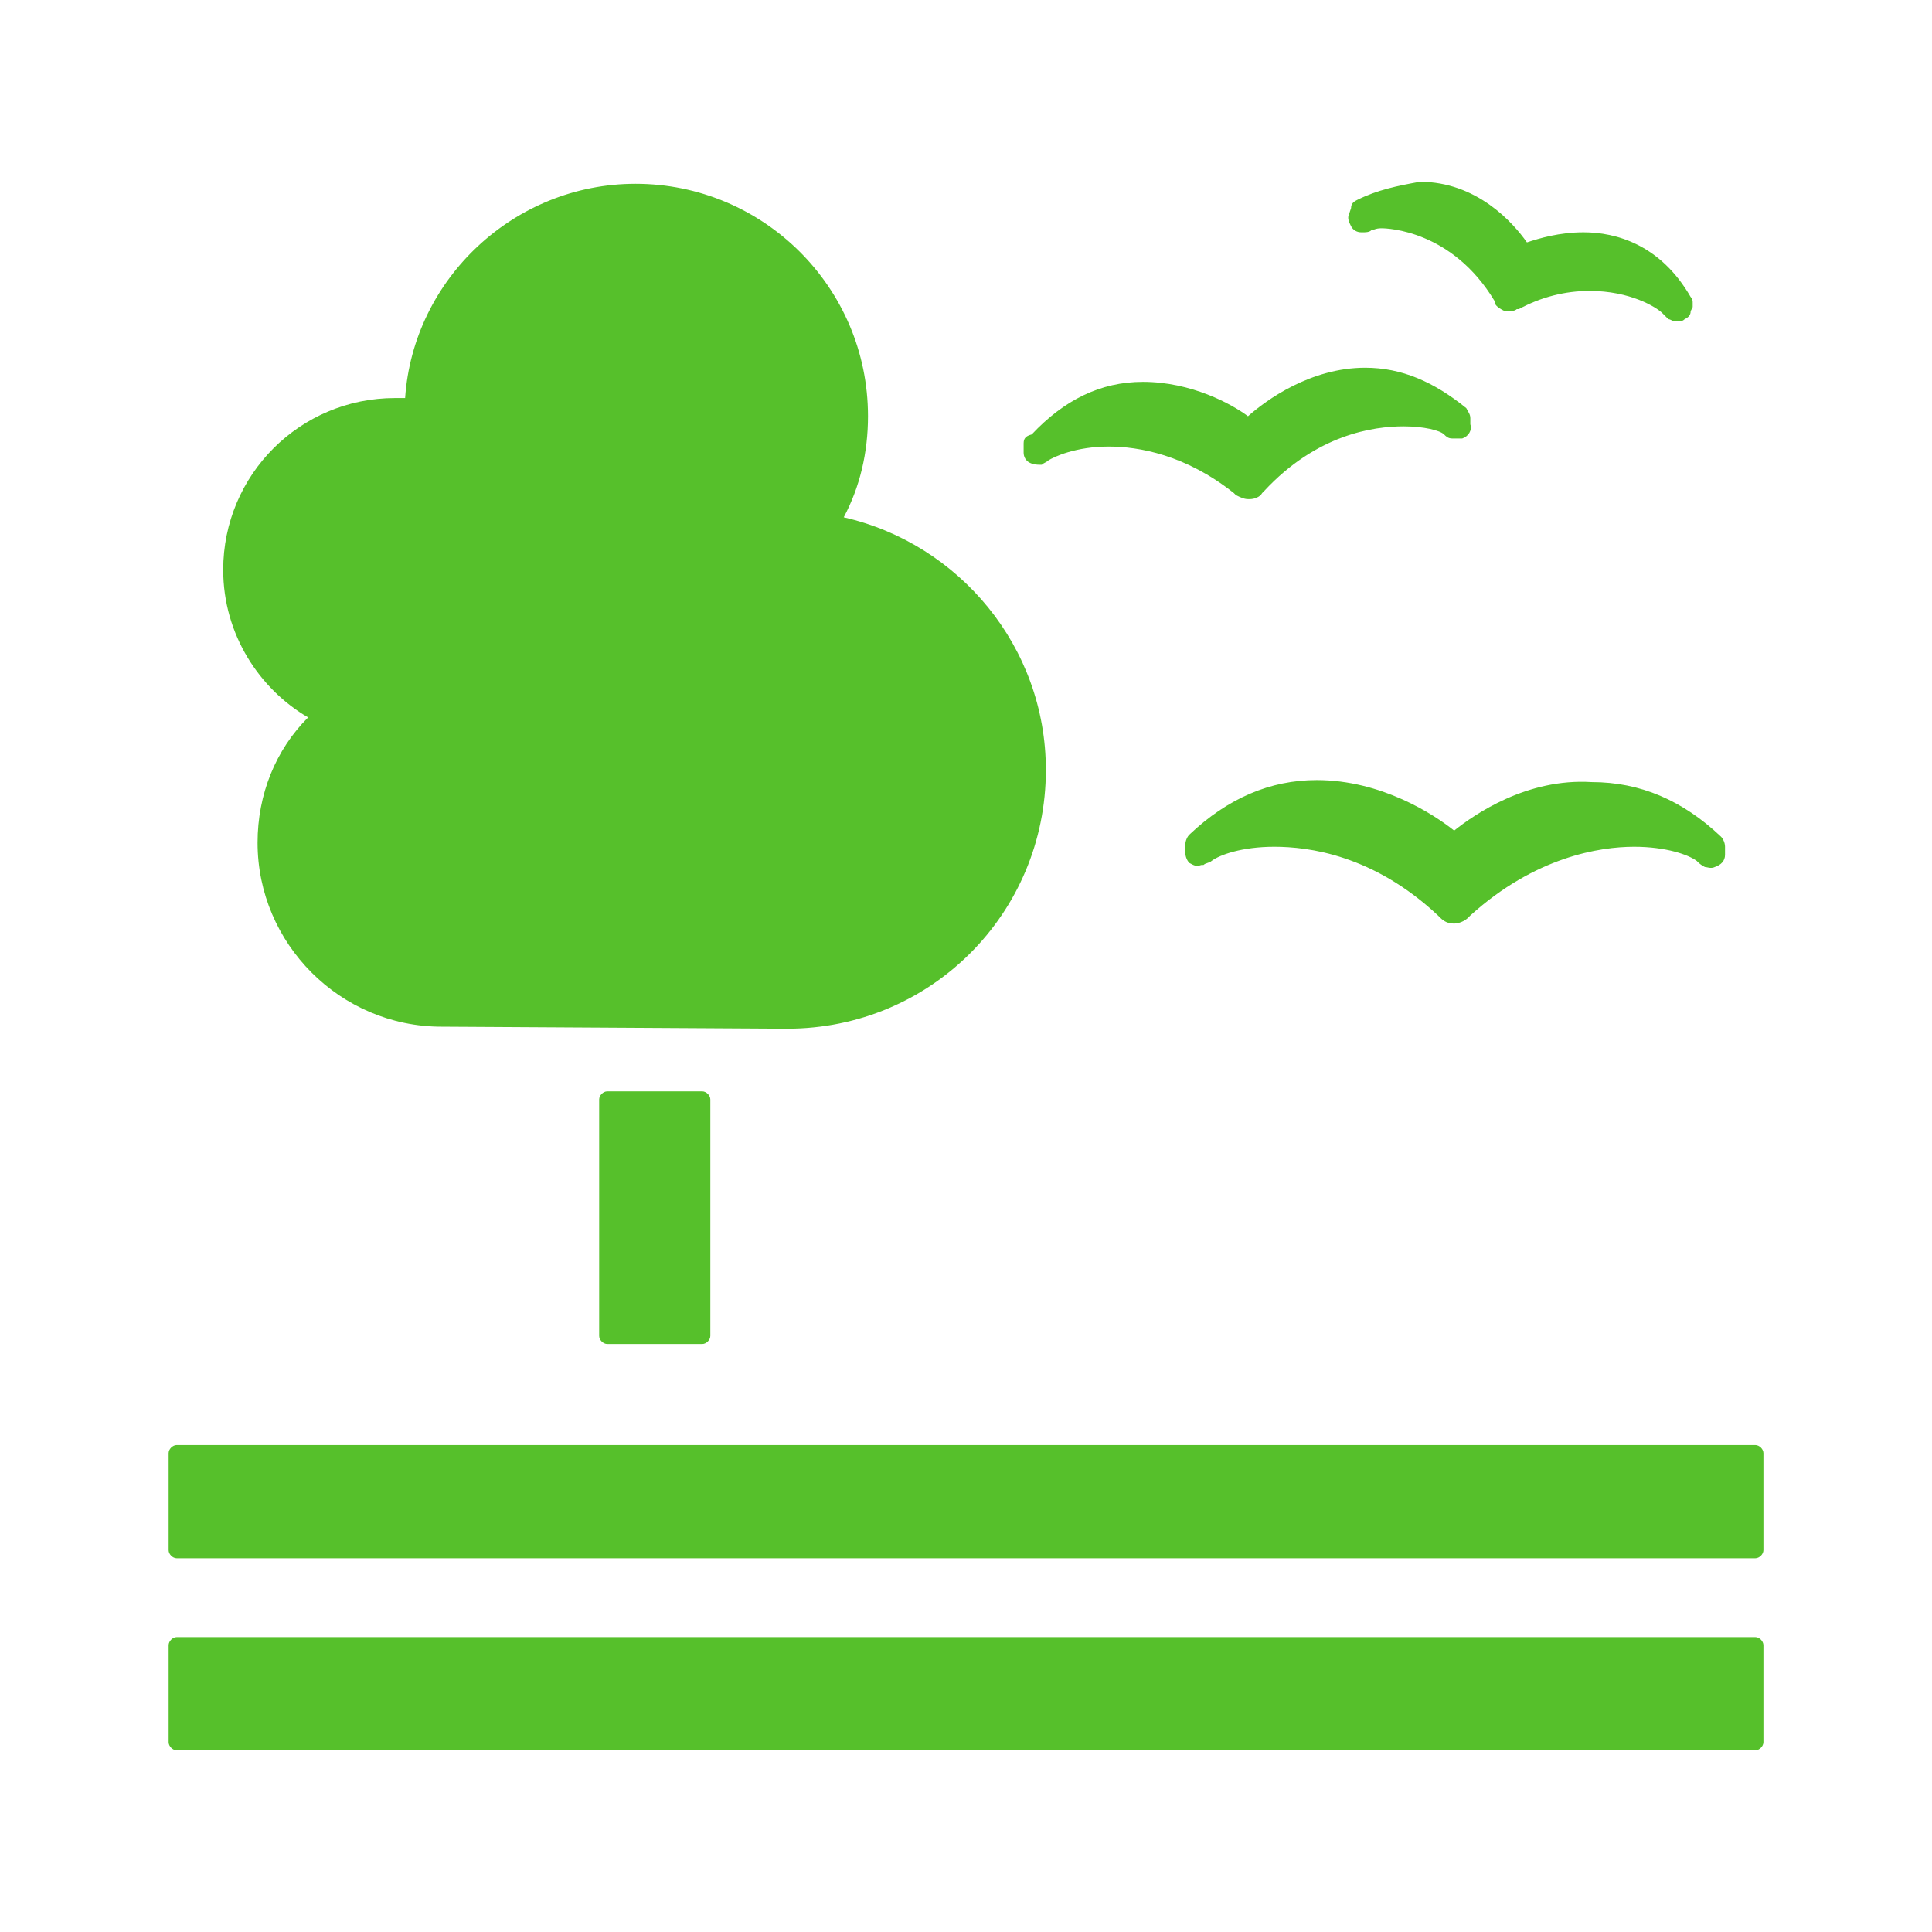
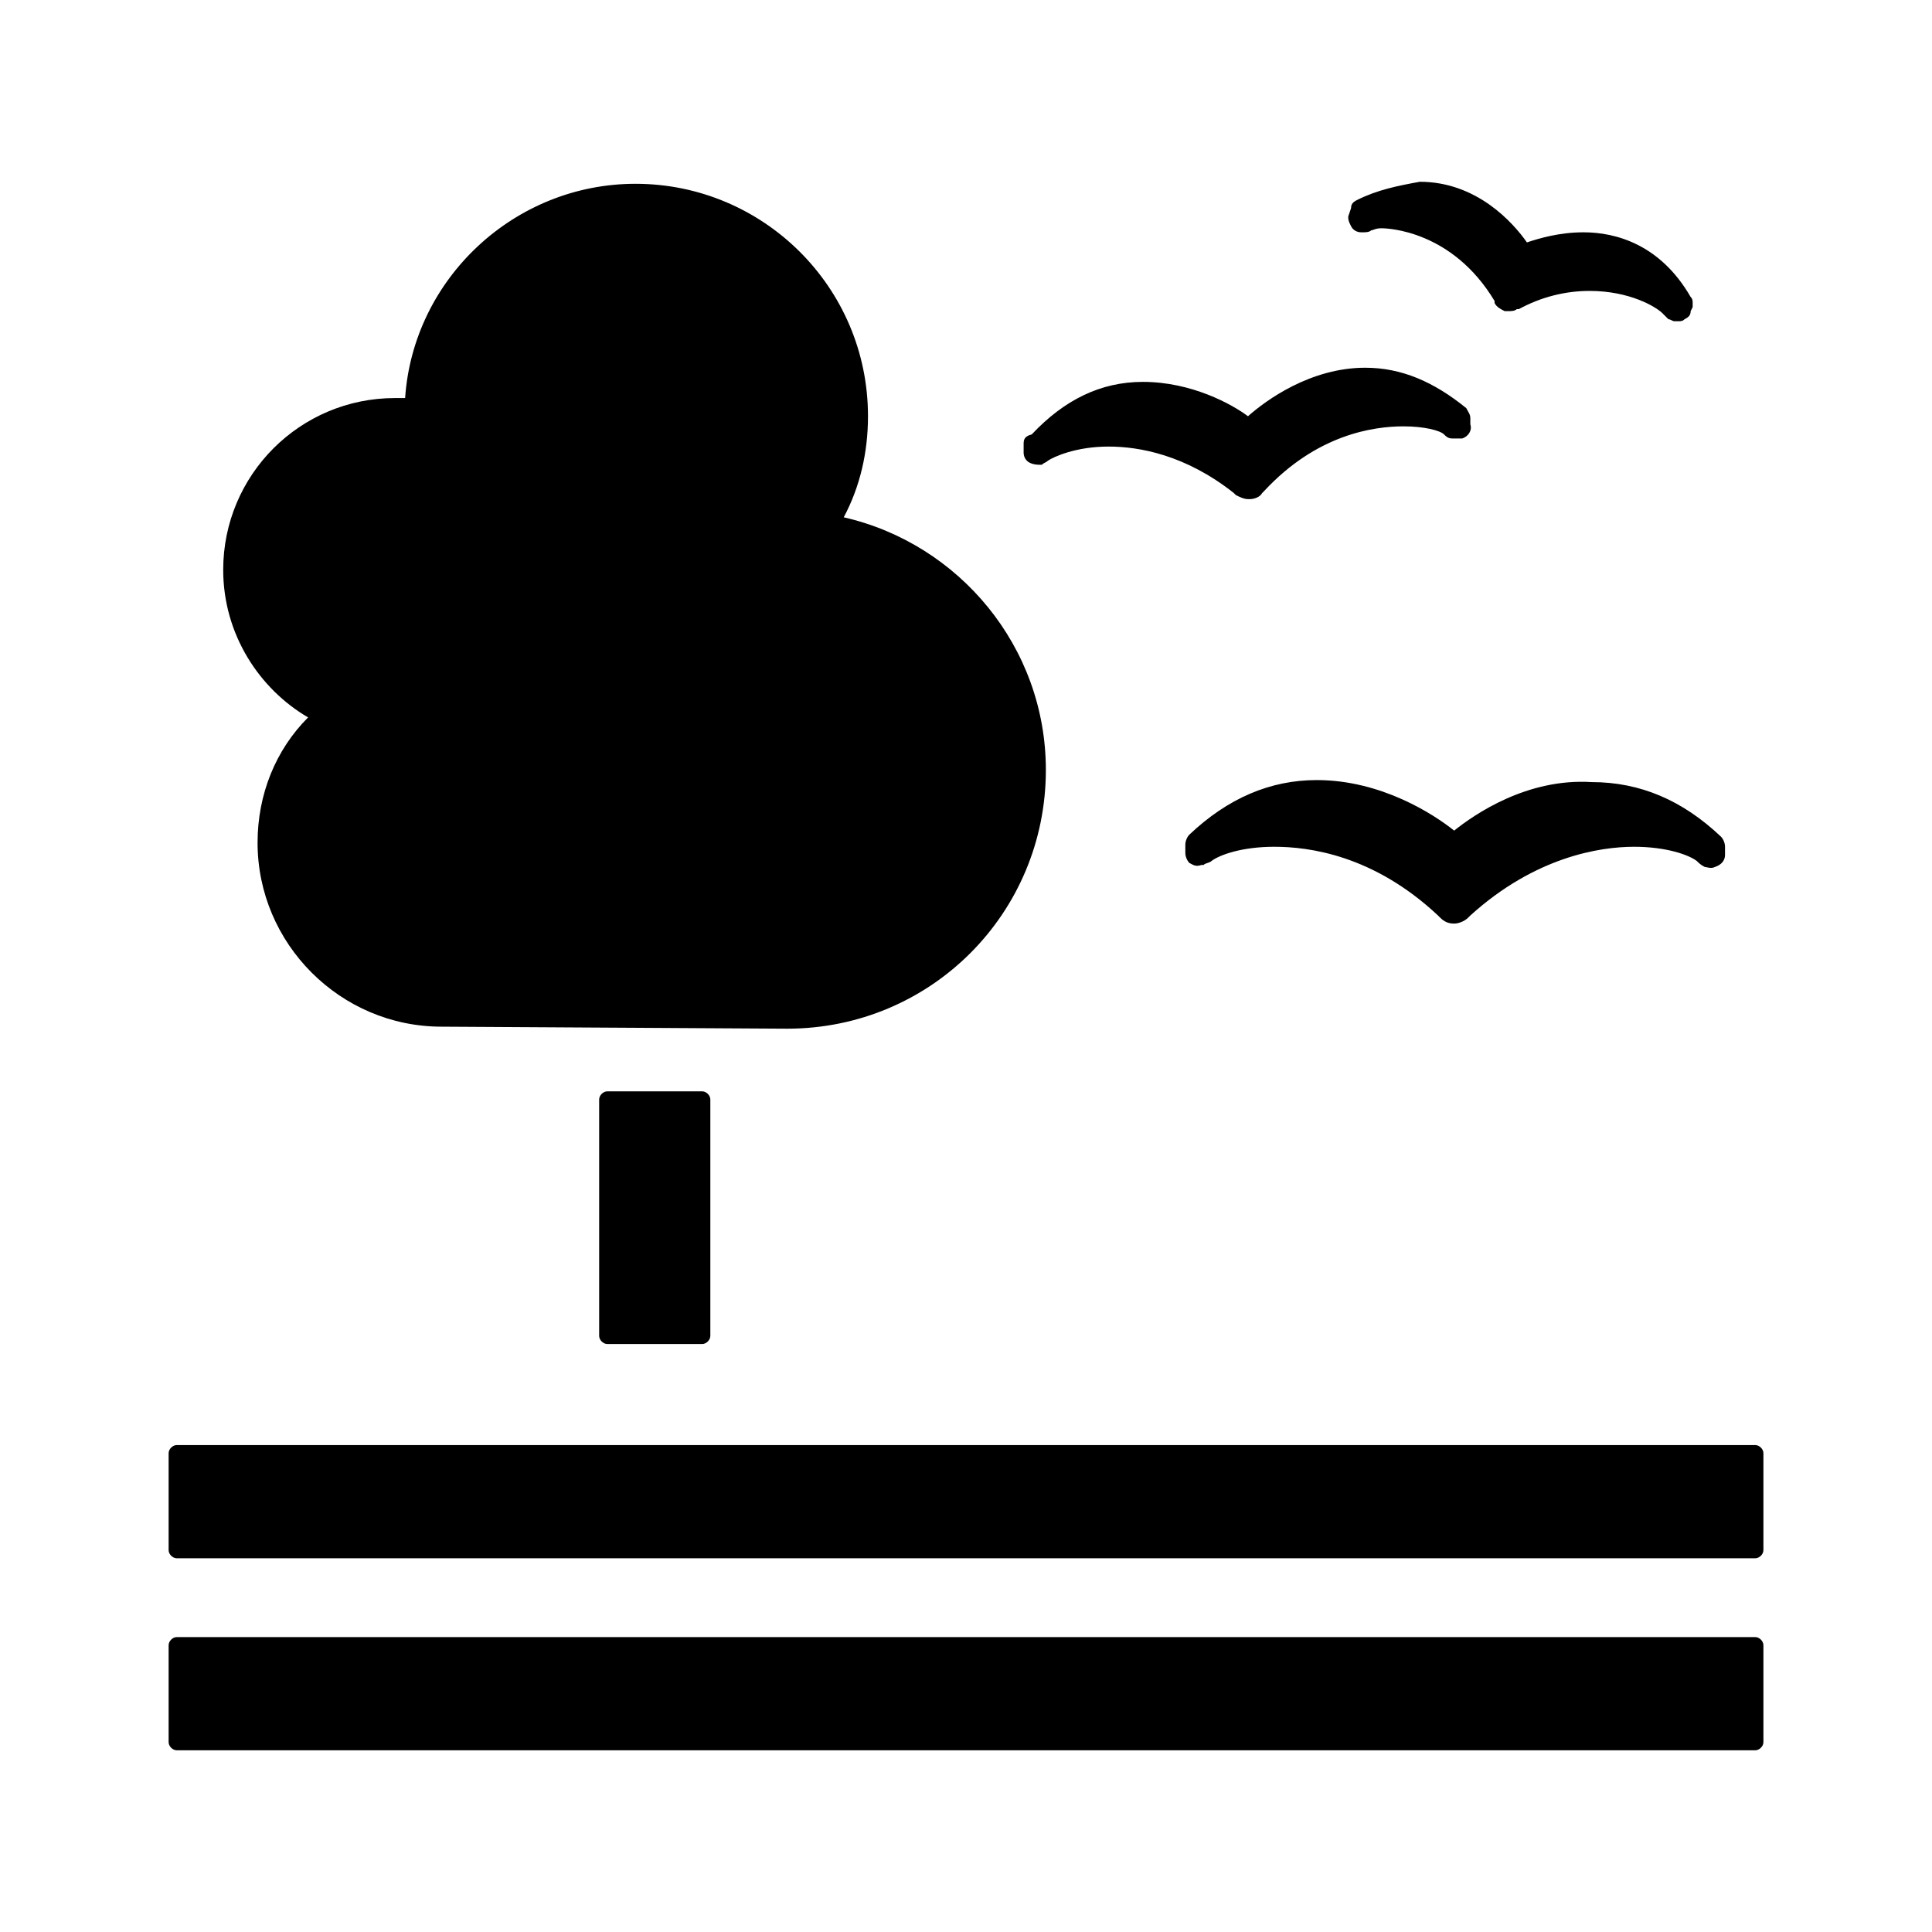
<svg xmlns="http://www.w3.org/2000/svg" viewBox="0 0 264.583 264.583">
-   <path d="M507.9 650.7c.2 0 .4.2.4.4v11.7c0 .2-.2.4-.4.4h-4.7c-.2 0-.4-.2-.4-.4v-11.7c0-.2.2-.4.4-.4zm52.1 17.5h-78.1c-.2 0-.4.2-.4.4v4.8c0 .2.2.4.4.4H560c.2 0 .4-.2.4-.4v-4.8c0-.2-.2-.4-.4-.4m0 9.5h-78.1c-.2 0-.4.2-.4.4v4.8c0 .2.2.4.4.4H560c.2 0 .4-.2.4-.4v-4.8c0-.2-.2-.4-.4-.4m-14.9-39.9c-1-.8-3.6-2.5-6.8-2.5-2.3 0-4.4.9-6.3 2.7-.1.1-.2.3-.2.5v.4c0 .2.1.4.2.5.2.1.3.2.6.1h.1c.1-.1.3-.1.4-.2.4-.3 1.5-.7 3.1-.7 1.7 0 4.9.4 8.1 3.4l.1.1c.2.2.4.3.7.3.2 0 .5-.1.7-.3l.1-.1c3.2-2.9 6.4-3.4 8.1-3.4 1.6 0 2.7.4 3.1.7.1.1.2.2.4.3.1 0 .3.1.5 0 .3-.1.5-.3.5-.6v-.4c0-.2-.1-.4-.2-.5-1.9-1.8-4-2.7-6.4-2.7-3.2-.2-5.8 1.6-6.8 2.4m-4.8-31.2c-.2.1-.3.2-.3.4l-.1.3c-.1.2 0 .4.1.6.1.2.3.3.5.3h.1c.1 0 .3 0 .4-.1.1 0 .2-.1.5-.1s3.5.1 5.6 3.6v.1c.1.2.3.3.5.4h.2c.1 0 .3 0 .4-.1h.1c1.1-.6 2.3-.9 3.5-.9 2 0 3.3.8 3.6 1.1l.3.3c.1 0 .2.1.3.1h.2c.1 0 .2 0 .3-.1.2-.1.3-.2.3-.4l.1-.2v-.2c0-.1 0-.2-.1-.3-1.5-2.6-3.7-3.2-5.3-3.2-1.2 0-2.2.3-2.8.5-.7-1-2.5-3-5.3-3-1.1.2-2.1.4-3.1.9m-16.5 12.1v.4c0 .2.1.4.3.5.2.1.4.1.5.1h.1c.1-.1.2-.1.3-.2.3-.2 1.4-.7 3-.7 1.5 0 3.8.4 6.2 2.3l.1.1c.2.1.4.2.6.2h.1c.2 0 .5-.1.6-.3l.1-.1c2.6-2.8 5.4-3.2 6.9-3.2 1 0 1.8.2 2 .4.1.1.2.2.4.2h.5c.3-.1.5-.4.4-.7v-.3c0-.2-.1-.3-.2-.5-1.6-1.3-3.2-2-5-2-2.7 0-4.9 1.6-5.8 2.4-.8-.6-2.8-1.7-5.2-1.7-2.1 0-3.9.9-5.5 2.6-.4.1-.4.3-.4.5m-39.6 6.2c0-4.7 3.8-8.5 8.5-8.5h.5c.4-5.9 5.4-10.6 11.4-10.6 6.3 0 11.5 5.1 11.5 11.5 0 1.8-.4 3.5-1.2 5 5.7 1.3 10 6.4 10 12.5 0 7.1-5.7 12.8-12.8 12.8-.5 0-17.1-.1-17.1-.1-5 0-9.1-4.1-9.1-9.1 0-2.4.9-4.6 2.5-6.2-2.4-1.4-4.2-4.1-4.2-7.3z" class="st2" style="fill:#56c02b;fill-opacity:1" transform="translate(-1309.747 -1651.745) scale(2.7681)" />
+   <path d="M507.9 650.7c.2 0 .4.2.4.4v11.7c0 .2-.2.4-.4.4h-4.7c-.2 0-.4-.2-.4-.4v-11.7c0-.2.2-.4.4-.4zm52.1 17.5h-78.1c-.2 0-.4.2-.4.4v4.8c0 .2.2.4.4.4H560c.2 0 .4-.2.4-.4v-4.8c0-.2-.2-.4-.4-.4m0 9.5h-78.1c-.2 0-.4.2-.4.4v4.8c0 .2.2.4.4.4H560c.2 0 .4-.2.4-.4v-4.8c0-.2-.2-.4-.4-.4m-14.9-39.9c-1-.8-3.6-2.5-6.8-2.5-2.3 0-4.4.9-6.3 2.7-.1.1-.2.3-.2.5v.4c0 .2.1.4.2.5.2.1.3.2.6.1h.1c.1-.1.3-.1.4-.2.4-.3 1.5-.7 3.1-.7 1.7 0 4.9.4 8.1 3.4l.1.1c.2.2.4.3.7.3.2 0 .5-.1.7-.3l.1-.1c3.2-2.9 6.4-3.4 8.1-3.4 1.6 0 2.7.4 3.1.7.1.1.2.2.4.3.1 0 .3.1.5 0 .3-.1.5-.3.5-.6v-.4c0-.2-.1-.4-.2-.5-1.9-1.8-4-2.7-6.4-2.7-3.2-.2-5.8 1.6-6.8 2.4m-4.8-31.2c-.2.1-.3.2-.3.4l-.1.3c-.1.2 0 .4.1.6.1.2.3.3.5.3h.1c.1 0 .3 0 .4-.1.1 0 .2-.1.5-.1s3.5.1 5.6 3.6v.1c.1.2.3.3.5.4h.2c.1 0 .3 0 .4-.1h.1c1.1-.6 2.3-.9 3.5-.9 2 0 3.3.8 3.6 1.1l.3.3c.1 0 .2.1.3.1h.2c.1 0 .2 0 .3-.1.2-.1.3-.2.3-.4l.1-.2v-.2c0-.1 0-.2-.1-.3-1.5-2.6-3.7-3.2-5.3-3.2-1.2 0-2.2.3-2.8.5-.7-1-2.5-3-5.3-3-1.1.2-2.1.4-3.1.9m-16.5 12.1v.4c0 .2.1.4.3.5.2.1.4.1.5.1h.1c.1-.1.2-.1.3-.2.3-.2 1.4-.7 3-.7 1.5 0 3.8.4 6.2 2.3l.1.1c.2.1.4.2.6.2h.1c.2 0 .5-.1.6-.3l.1-.1c2.6-2.8 5.4-3.2 6.9-3.2 1 0 1.8.2 2 .4.1.1.2.2.4.2h.5c.3-.1.5-.4.4-.7v-.3c0-.2-.1-.3-.2-.5-1.6-1.3-3.2-2-5-2-2.7 0-4.9 1.6-5.8 2.4-.8-.6-2.8-1.7-5.2-1.7-2.1 0-3.9.9-5.5 2.6-.4.1-.4.3-.4.5m-39.6 6.2c0-4.7 3.8-8.5 8.5-8.5h.5c.4-5.9 5.4-10.6 11.4-10.6 6.3 0 11.5 5.1 11.5 11.5 0 1.8-.4 3.5-1.2 5 5.7 1.3 10 6.4 10 12.5 0 7.1-5.7 12.8-12.8 12.8-.5 0-17.1-.1-17.1-.1-5 0-9.1-4.1-9.1-9.1 0-2.4.9-4.6 2.5-6.2-2.4-1.4-4.2-4.1-4.2-7.3z" class="st2" transform="translate(-1309.747 -1651.745) scale(2.7681)" fill-opacity="1" />
</svg>
